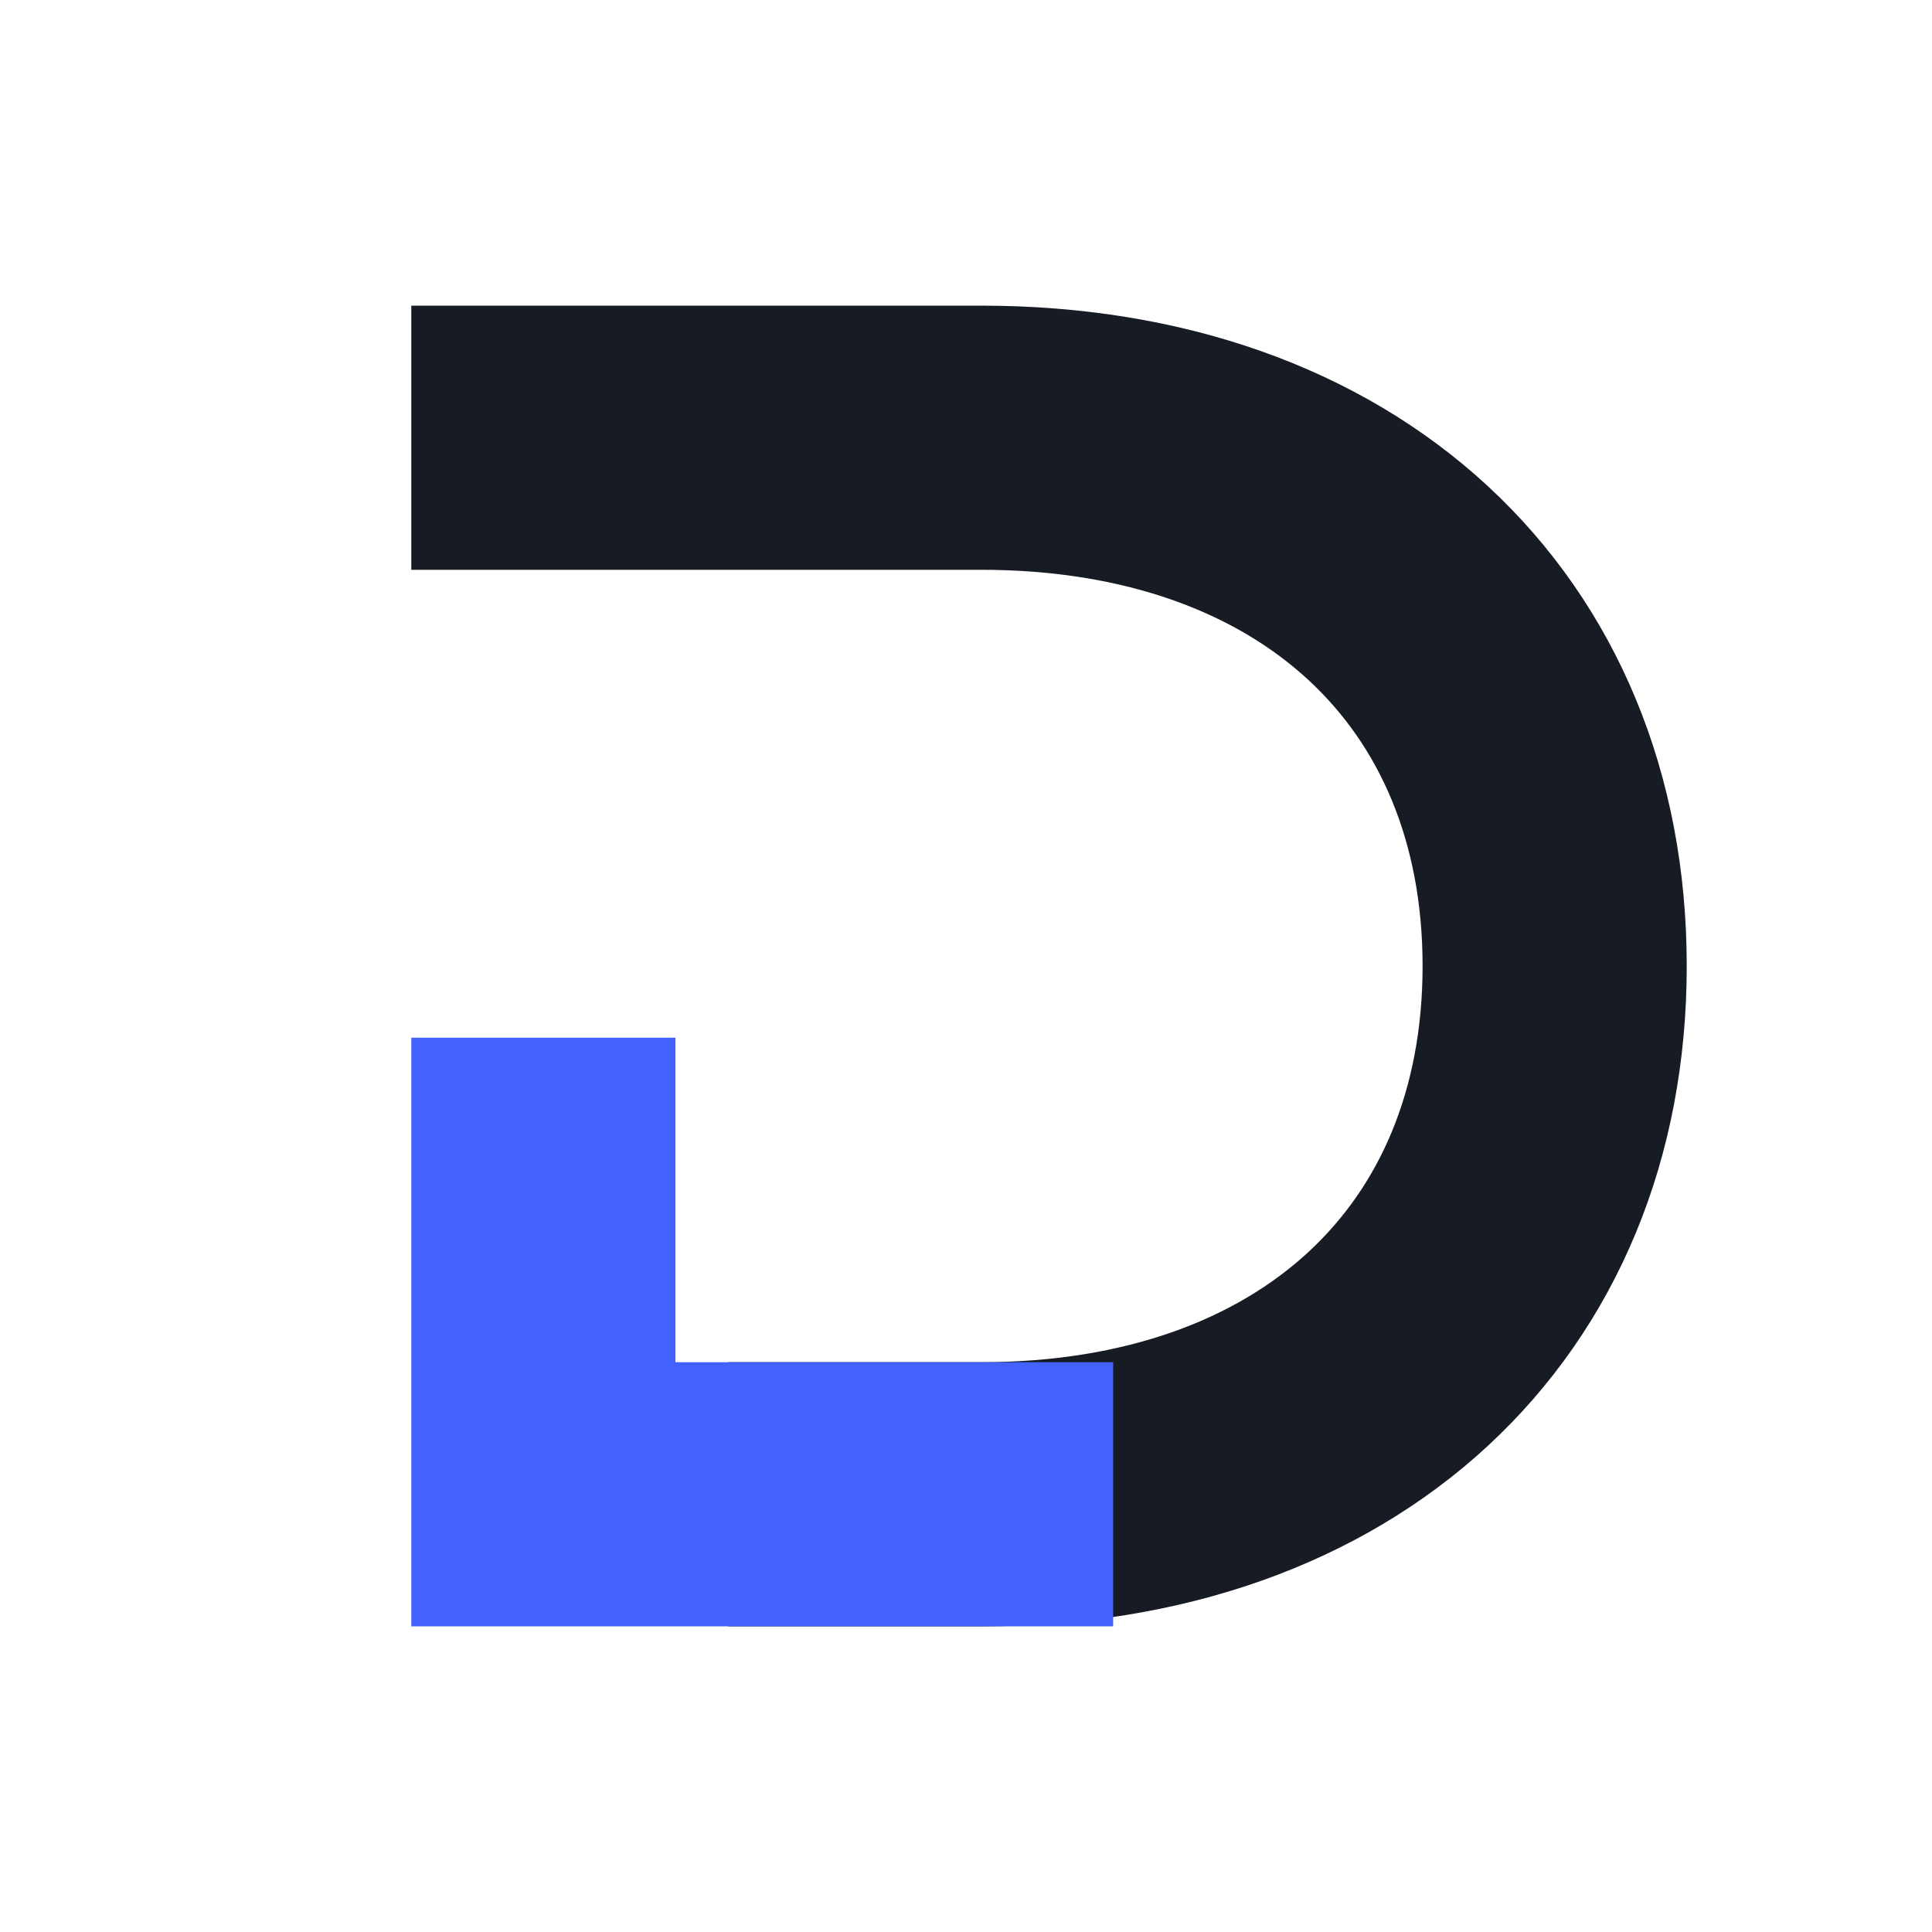
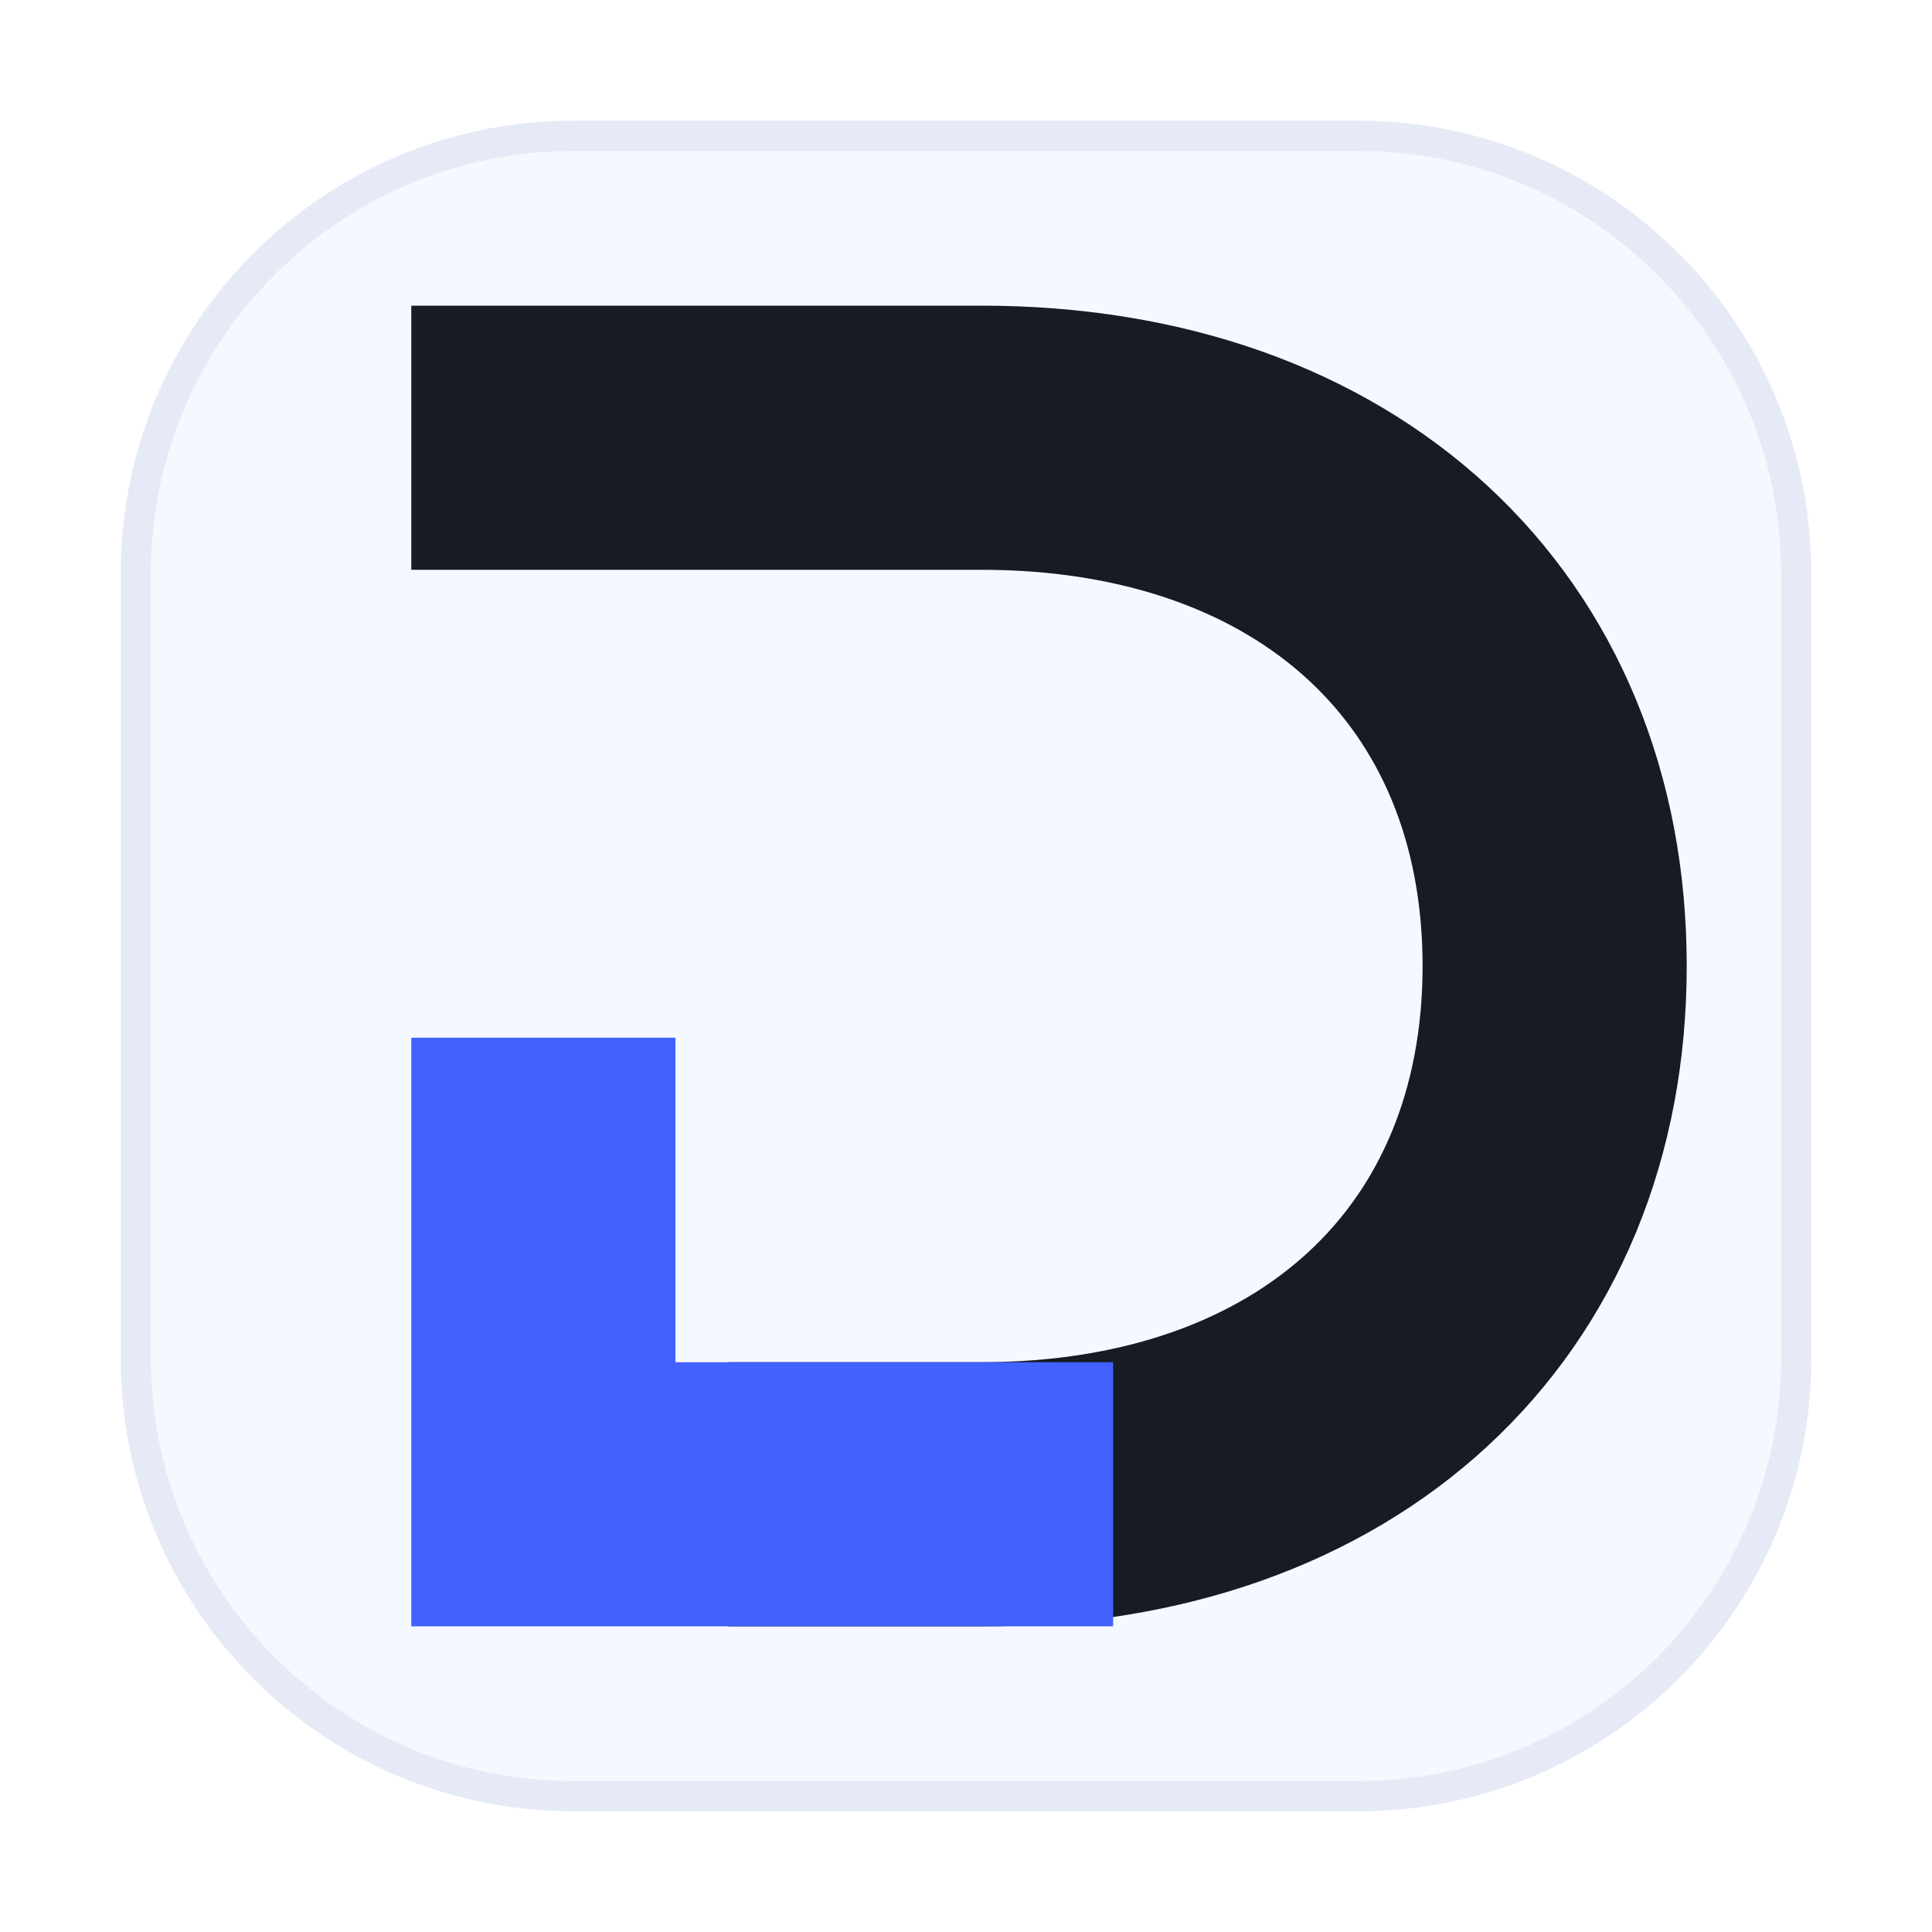
- <svg xmlns="http://www.w3.org/2000/svg" viewBox="0 0 64 64" fill="none">
+ <svg xmlns="http://www.w3.org/2000/svg" width="64" height="64" viewBox="0 0 64 64" fill="none">
+   <rect x="4" y="4" width="56" height="56" rx="15" fill="#F6F8FF" />
+   <rect x="4.5" y="4.5" width="55" height="55" rx="14.5" stroke="#E5EAF6" />
  <path d="M18 14.5H32.5C44 14.5 51.5 21.5 51.5 32C51.5 42.5 44 49.5 32.5 49.5H28.5" stroke="#171B24" stroke-width="8.75" stroke-linecap="square" stroke-linejoin="round" />
  <path d="M18 38.75V49.5H32.5" stroke="#4361FF" stroke-width="8.75" stroke-linecap="square" stroke-linejoin="miter" />
</svg>
